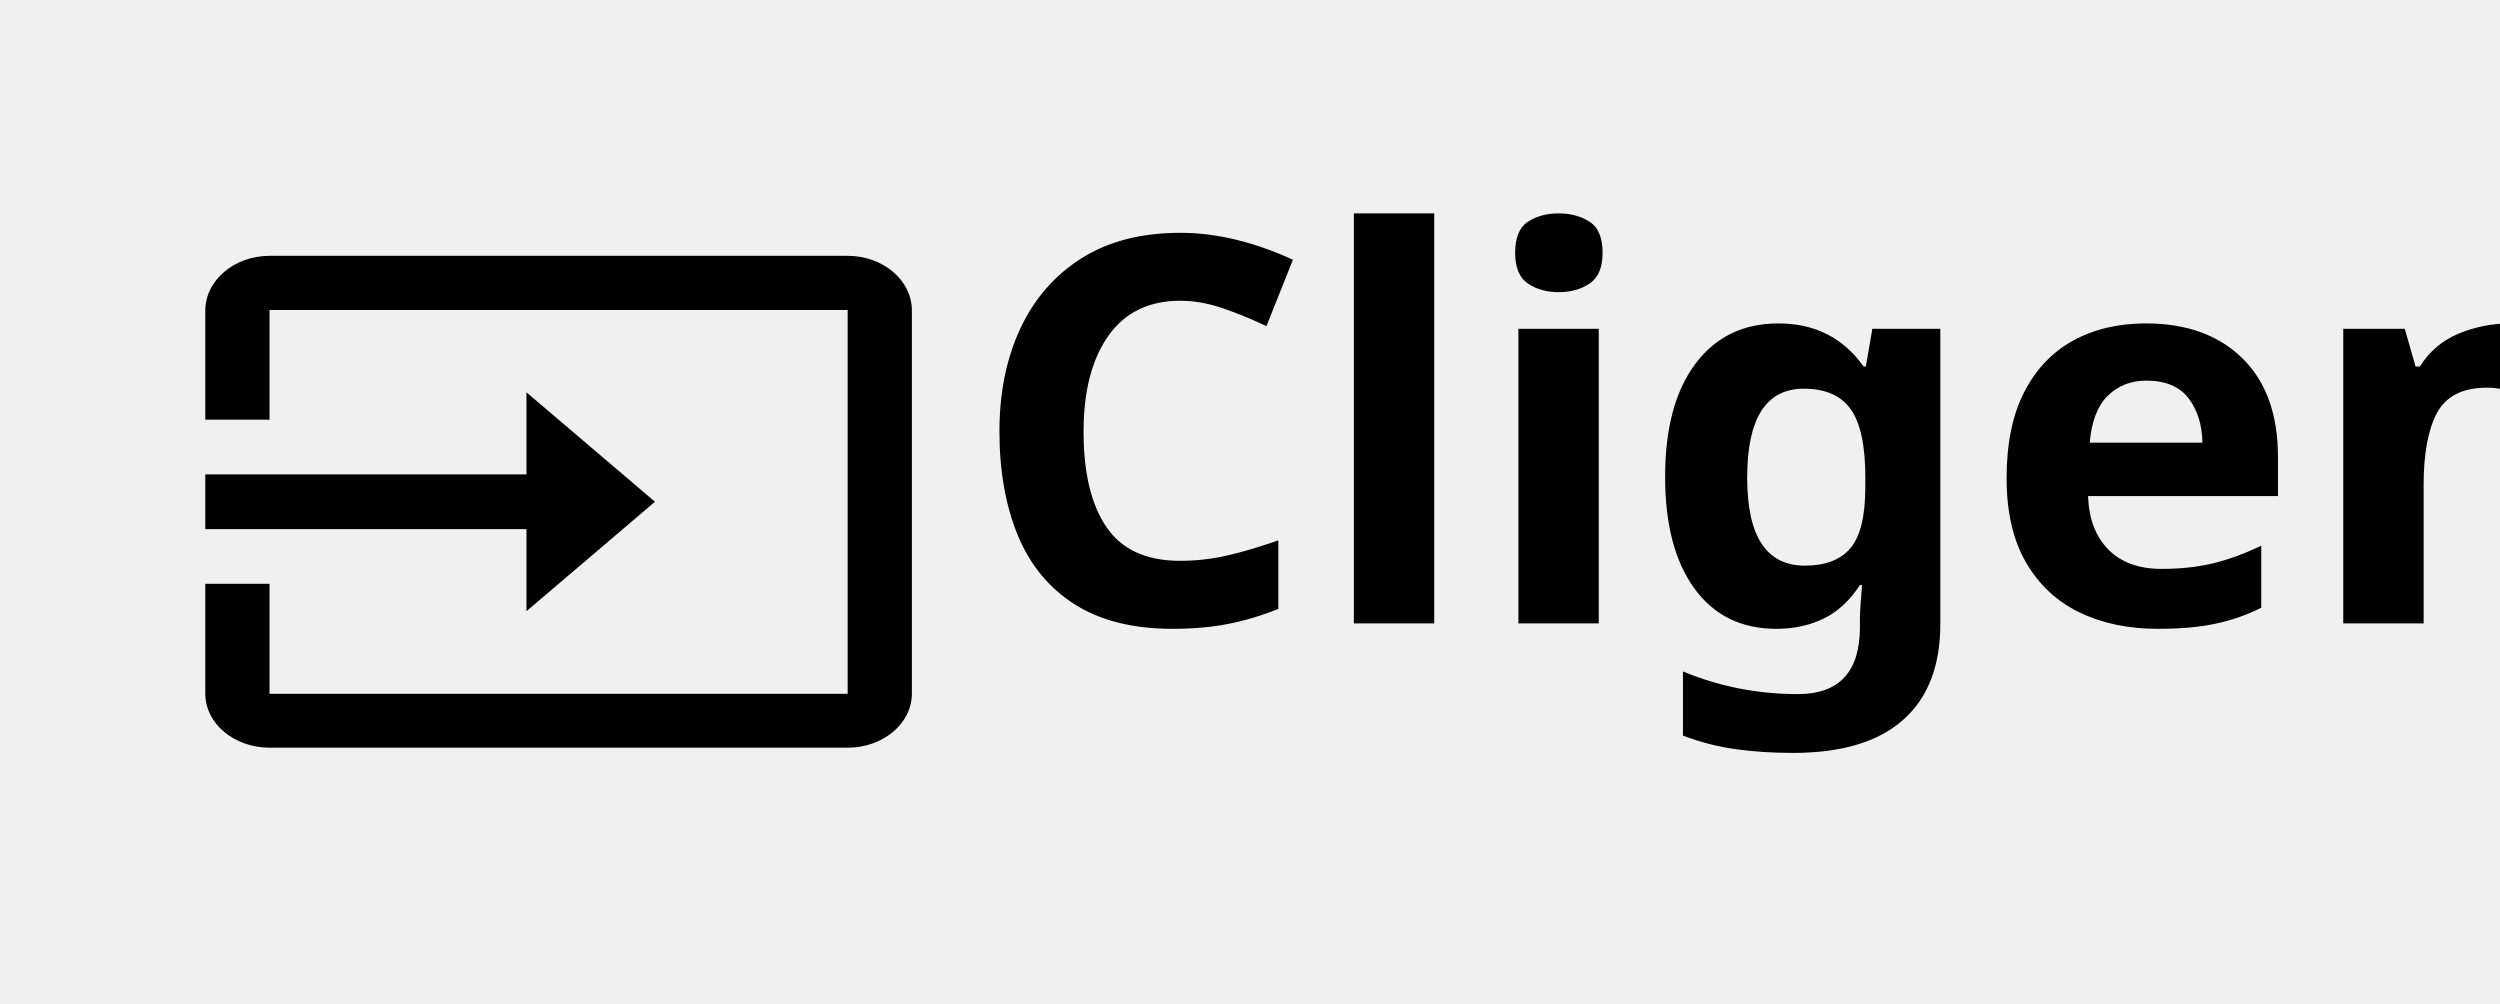
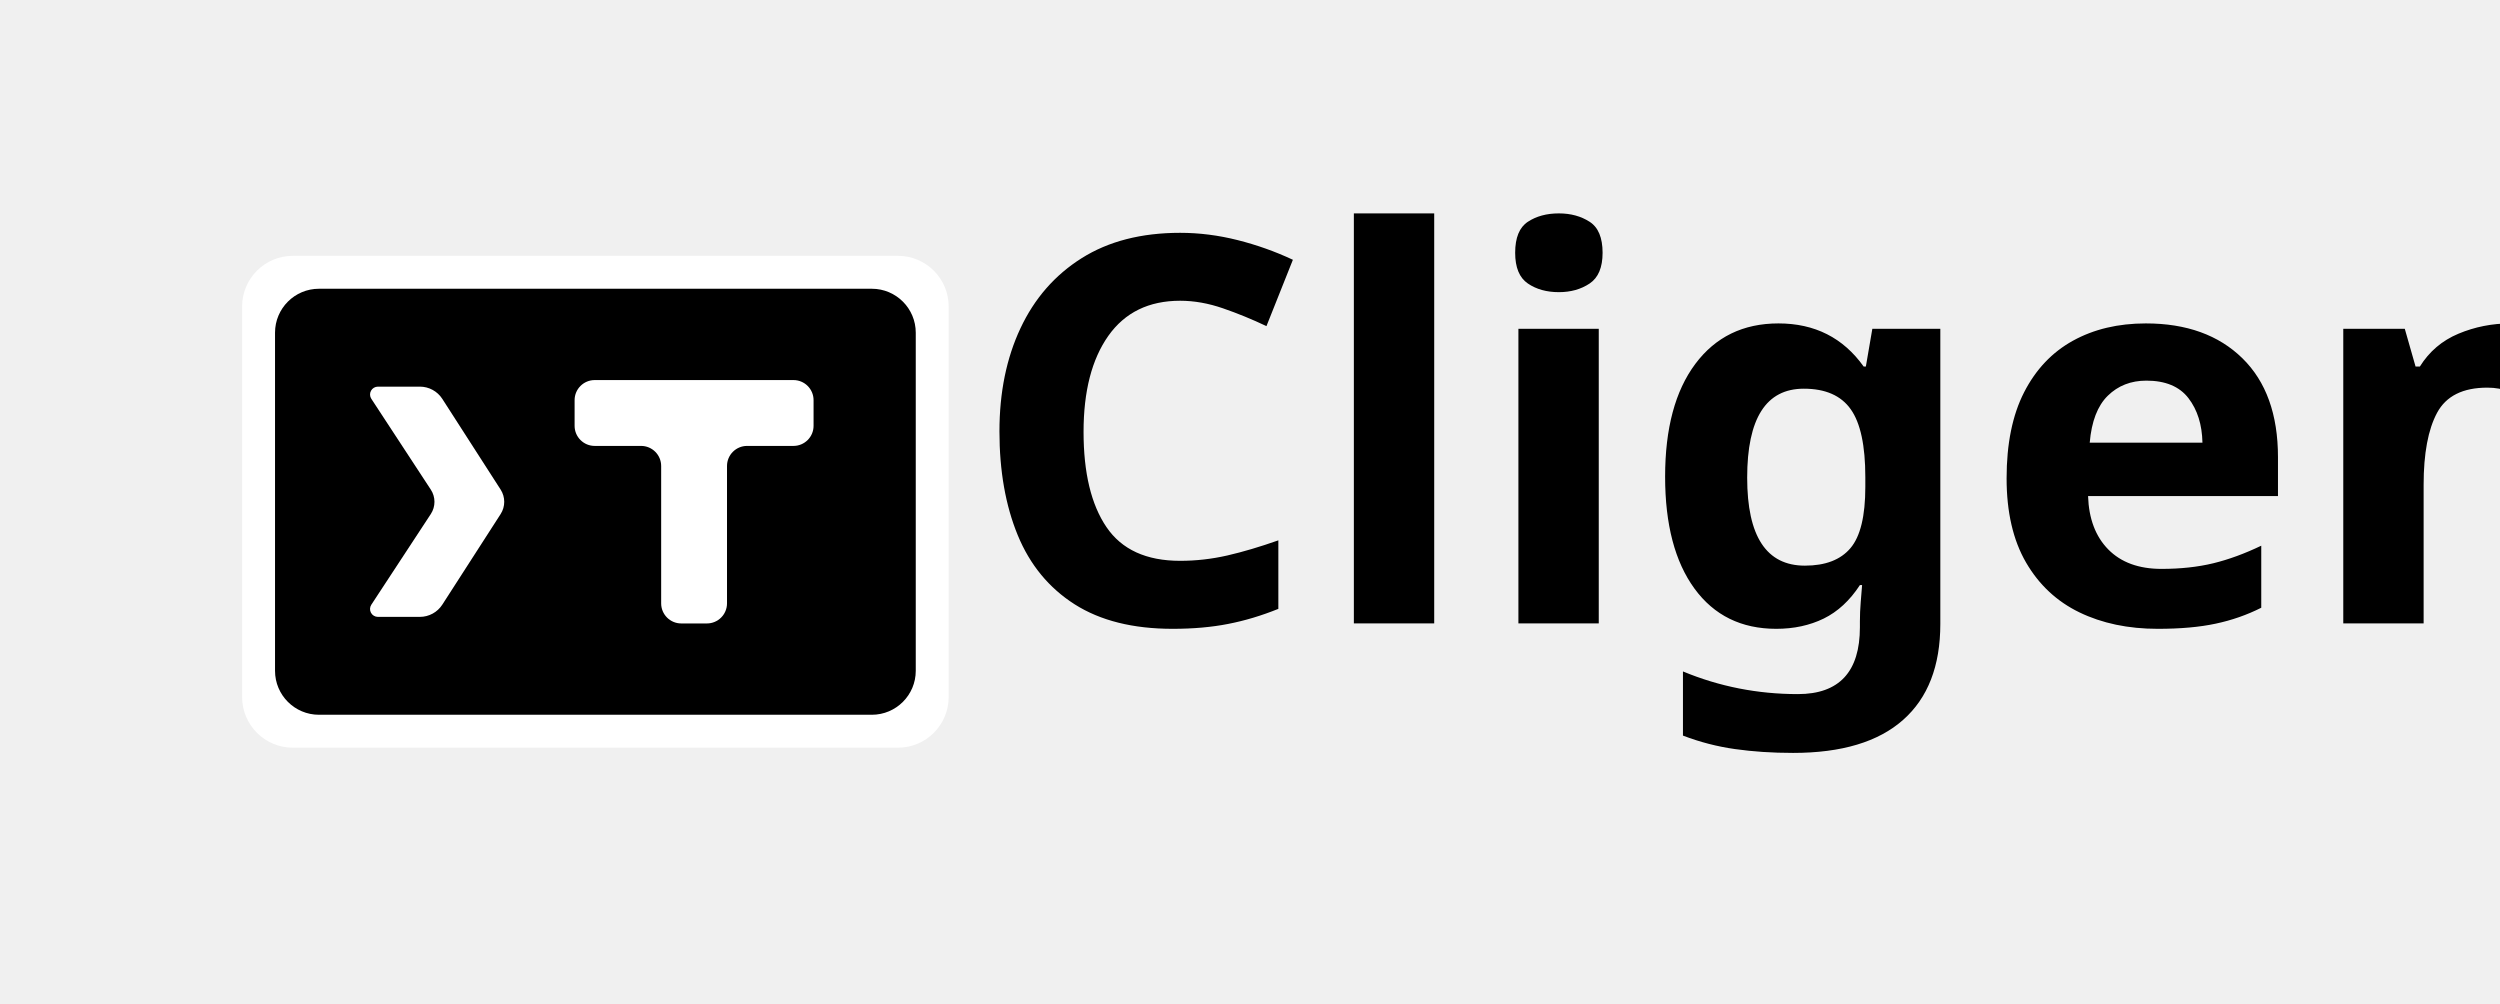
<svg xmlns="http://www.w3.org/2000/svg" id="svg8" version="1.1" viewBox="0 0 591.169 237.3" height="237.3mm" width="591.169mm">
  <defs id="defs2" />
  <rect y="1.4210855e-14" x="7.1054274e-15" height="237.3" width="591.169" id="rect824" style="opacity:0.98;fill:none;fill-opacity:1;stroke-width:0.43" />
  <g id="g818" transform="translate(-5.344423)">
    <text id="text861" y="147.417" x="234.273" style="font-style:normal;font-weight:normal;font-size:127.57px;line-height:1.25;font-family:sans-serif;letter-spacing:0px;word-spacing:0px;fill:#000000;fill-opacity:1;stroke:none;stroke-width:3.189" xml:space="preserve">
      <tspan style="font-style:normal;font-variant:normal;font-weight:bold;font-stretch:normal;font-family:'Ubuntu Mono';-inkscape-font-specification:'Ubuntu Mono Bold';stroke-width:3.189" y="147.417" x="234.273" id="tspan859">Cligenius</tspan>
    </text>
-     <path style="stroke-width:7.009" id="path821" d="M 205.787,60.495 H 69.08 c -8.354,0 -15.19,5.822 -15.19,12.938 V 99.243 H 69.08 V 73.303 H 205.787 V 164.061 H 69.08 V 138.056 H 53.89 v 25.94 c 0,7.116 6.835,12.808 15.19,12.808 H 205.787 c 8.354,0 15.19,-5.693 15.19,-12.808 V 73.433 c 0,-7.18 -6.835,-12.938 -15.19,-12.938 z M 129.838,144.525 160.218,118.65 129.838,92.774 V 112.181 H 53.89 v 12.938 H 129.838 Z" />
+     <g id="g18" transform="translate(3.86859)">
+       <rect style="fill:#ffffff;fill-opacity:1;stroke:none;stroke-width:1.184" id="rect17" width="167.083" height="116.31" x="58.725" y="60.495" ry="12" />
+       <rect style="fill:#000000;fill-opacity:1;stroke:none;stroke-width:1.049" id="rect17-3" width="151.512" height="100.739" x="66.511" y="68.28" ry="10.394" />
+       <path style="font-weight:bold;font-size:16.933px;font-family:'Ubuntu Mono';-inkscape-font-specification:'Ubuntu Mono Bold';fill:#ffffff;stroke-width:1.311" d="m 124.52,104.097 v 4.057 a 3.175,3.175 135 0 1 -3.175,3.175 l -7.331,0 a 3.175,3.175 135 0 0 -3.175,3.175 l 0,21.71 a 3.175,3.175 135 0 1 -3.175,3.175 h -4.057 a 3.175,3.175 45 0 1 -3.175,-3.175 l 0,-21.71 a 3.175,3.175 45 0 0 -3.175,-3.175 h -7.331 a 3.175,3.175 45 0 1 -3.175,-3.175 v -4.057 a 3.175,3.175 135 0 1 3.175,-3.175 h 31.419 a 3.175,3.175 45 0 1 3.175,3.175 z" id="text1-9-0-4-9-2-9-8-3-8-1-7-6" aria-label="T" transform="matrix(1.496134,0,0,1.496134,7.559694,-61.11867)" />
+       <path style="color:#000000;-inkscape-font-specification:'Ubuntu Mono Bold';fill:#ffffff;-inkscape-stroke:none" d="m -303.025,937.098 14.072,21.484 a 5.247,5.247 90.019 0 1 -0.002,5.753 l -14.073,21.453 a 1.857,1.857 61.632 0 0 1.553,2.876 l 9.931,0 a 6.306,6.306 151.389 0 0 5.302,-2.892 l 13.793,-21.421 a 5.345,5.345 90.017 0 0 0.002,-5.785 l -13.795,-21.452 a 6.301,6.301 28.628 0 0 -5.3,-2.893 l -9.929,0 a 1.859,1.859 118.387 0 0 -1.555,2.877 z" id="path4-08-1-6" transform="translate(392.3082,-842.7926)" />
+     </g>
  </g>
</svg>
